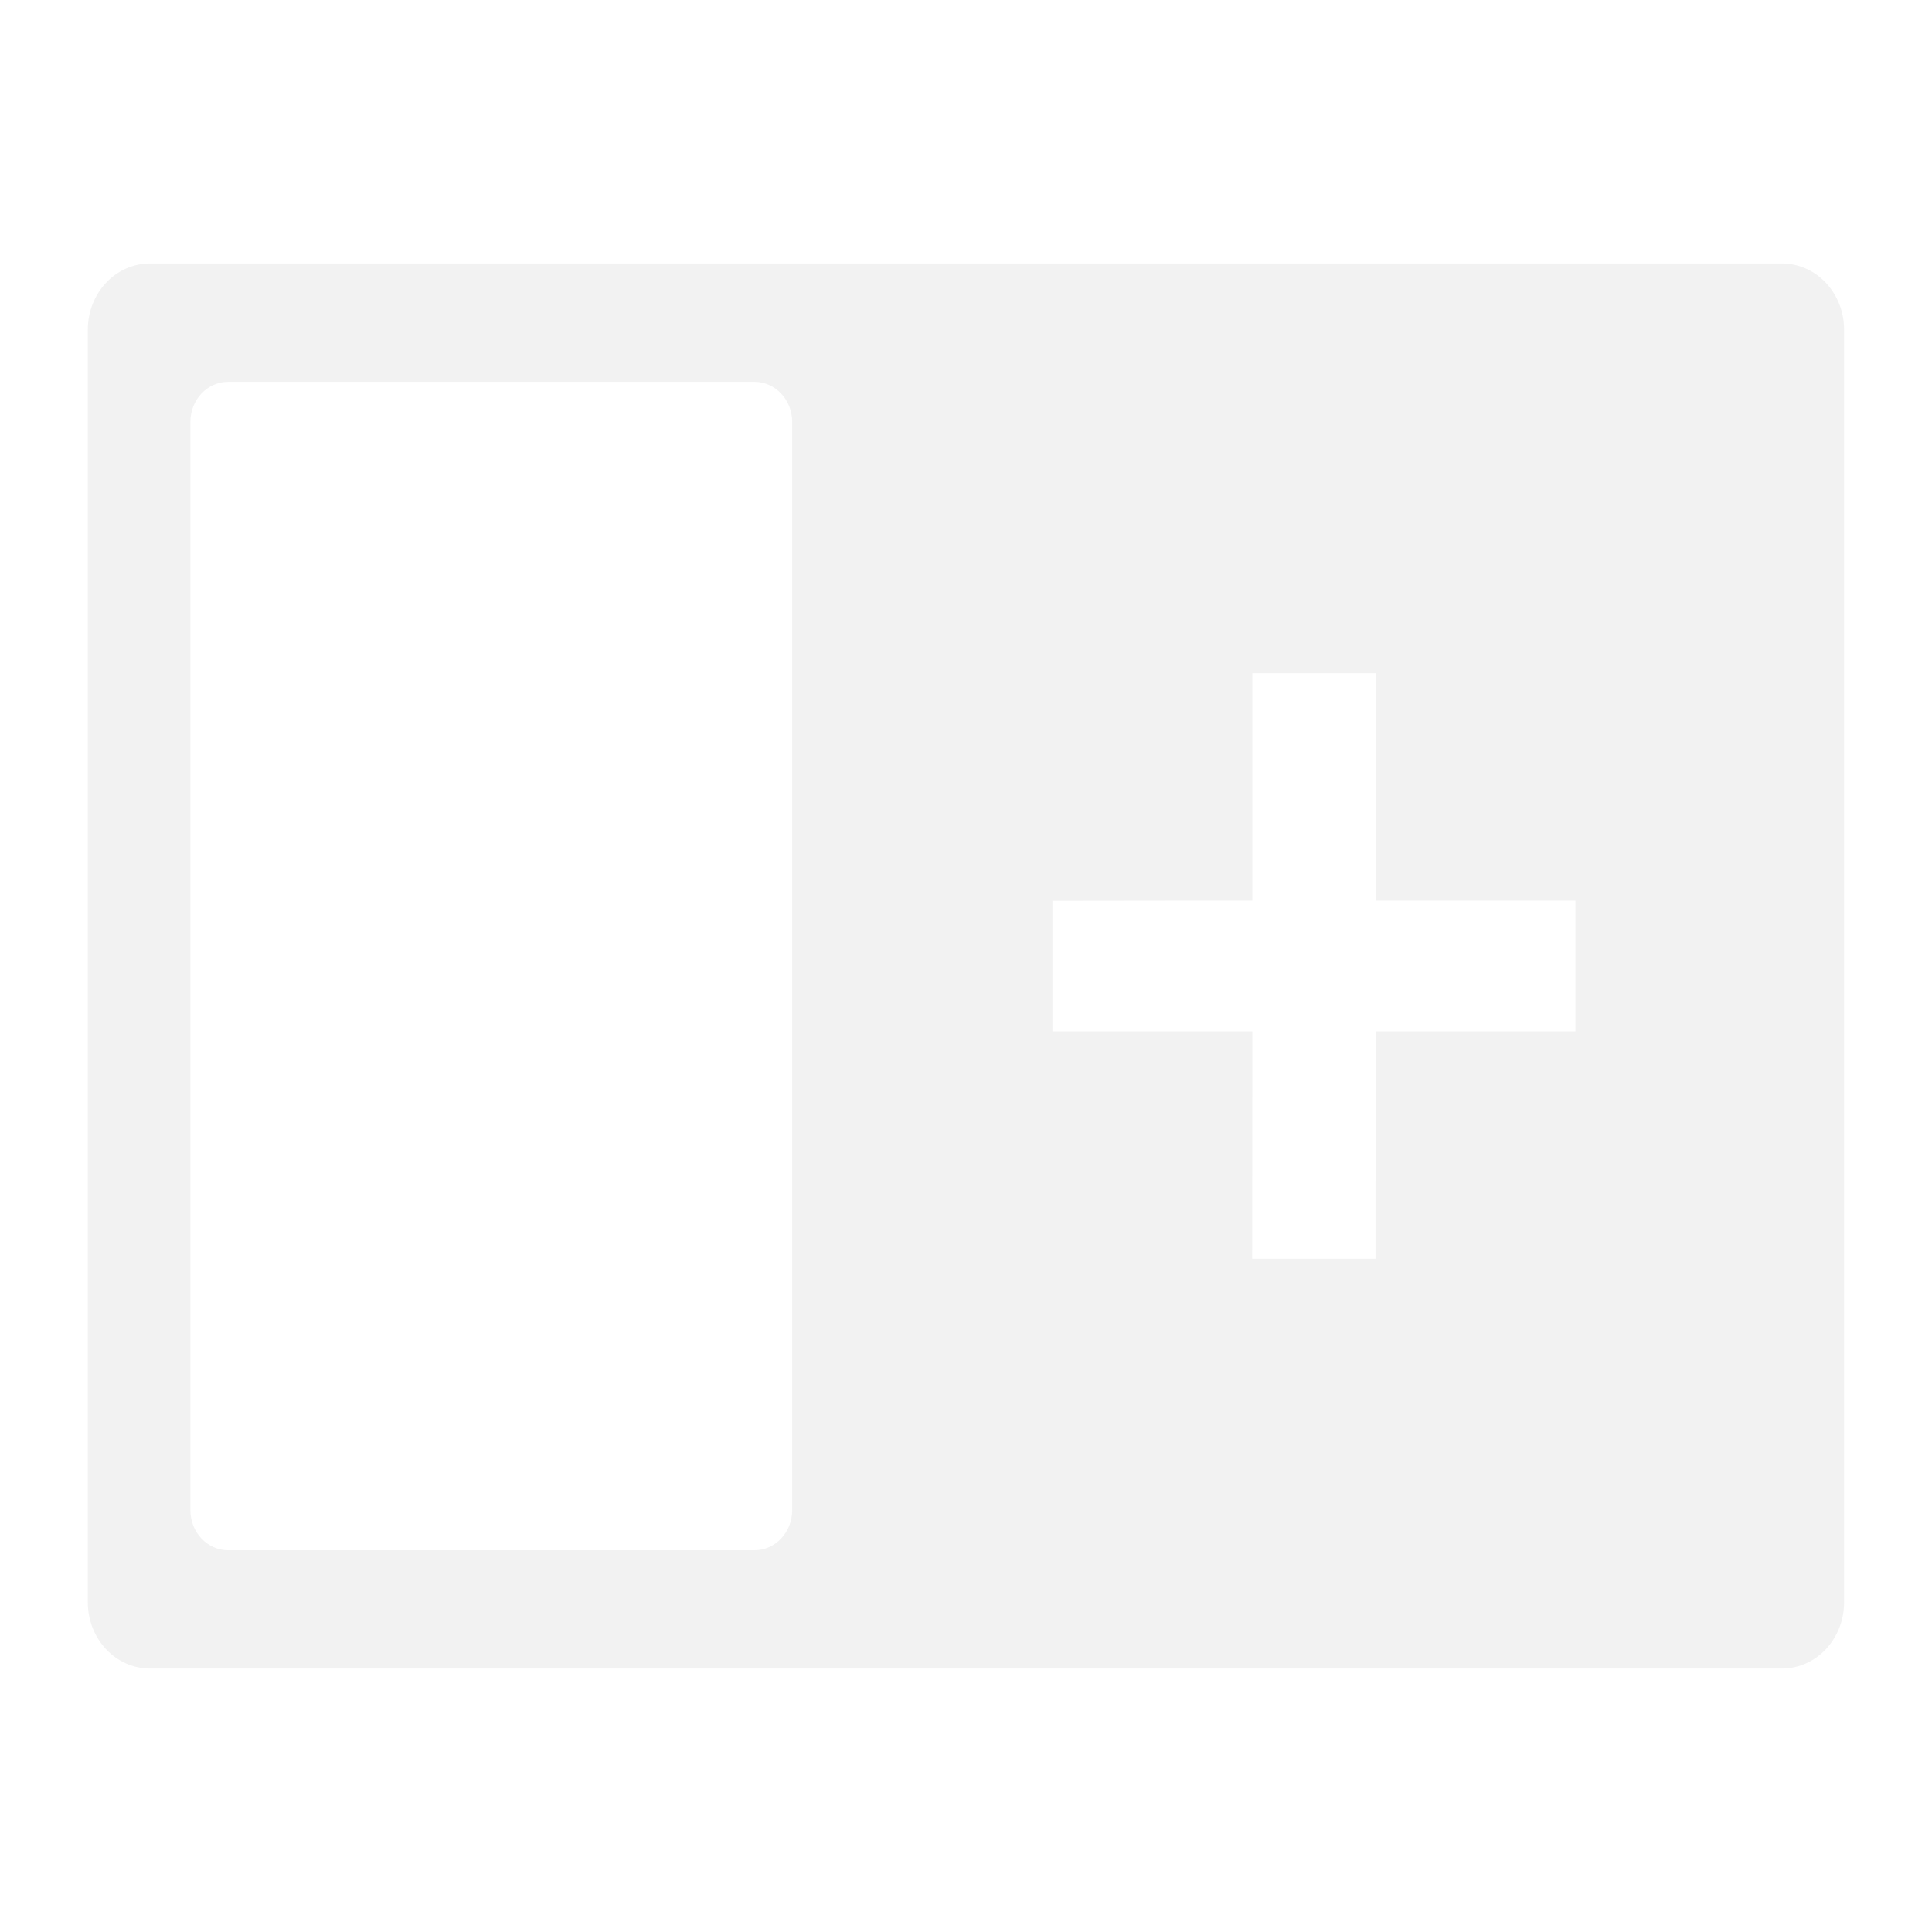
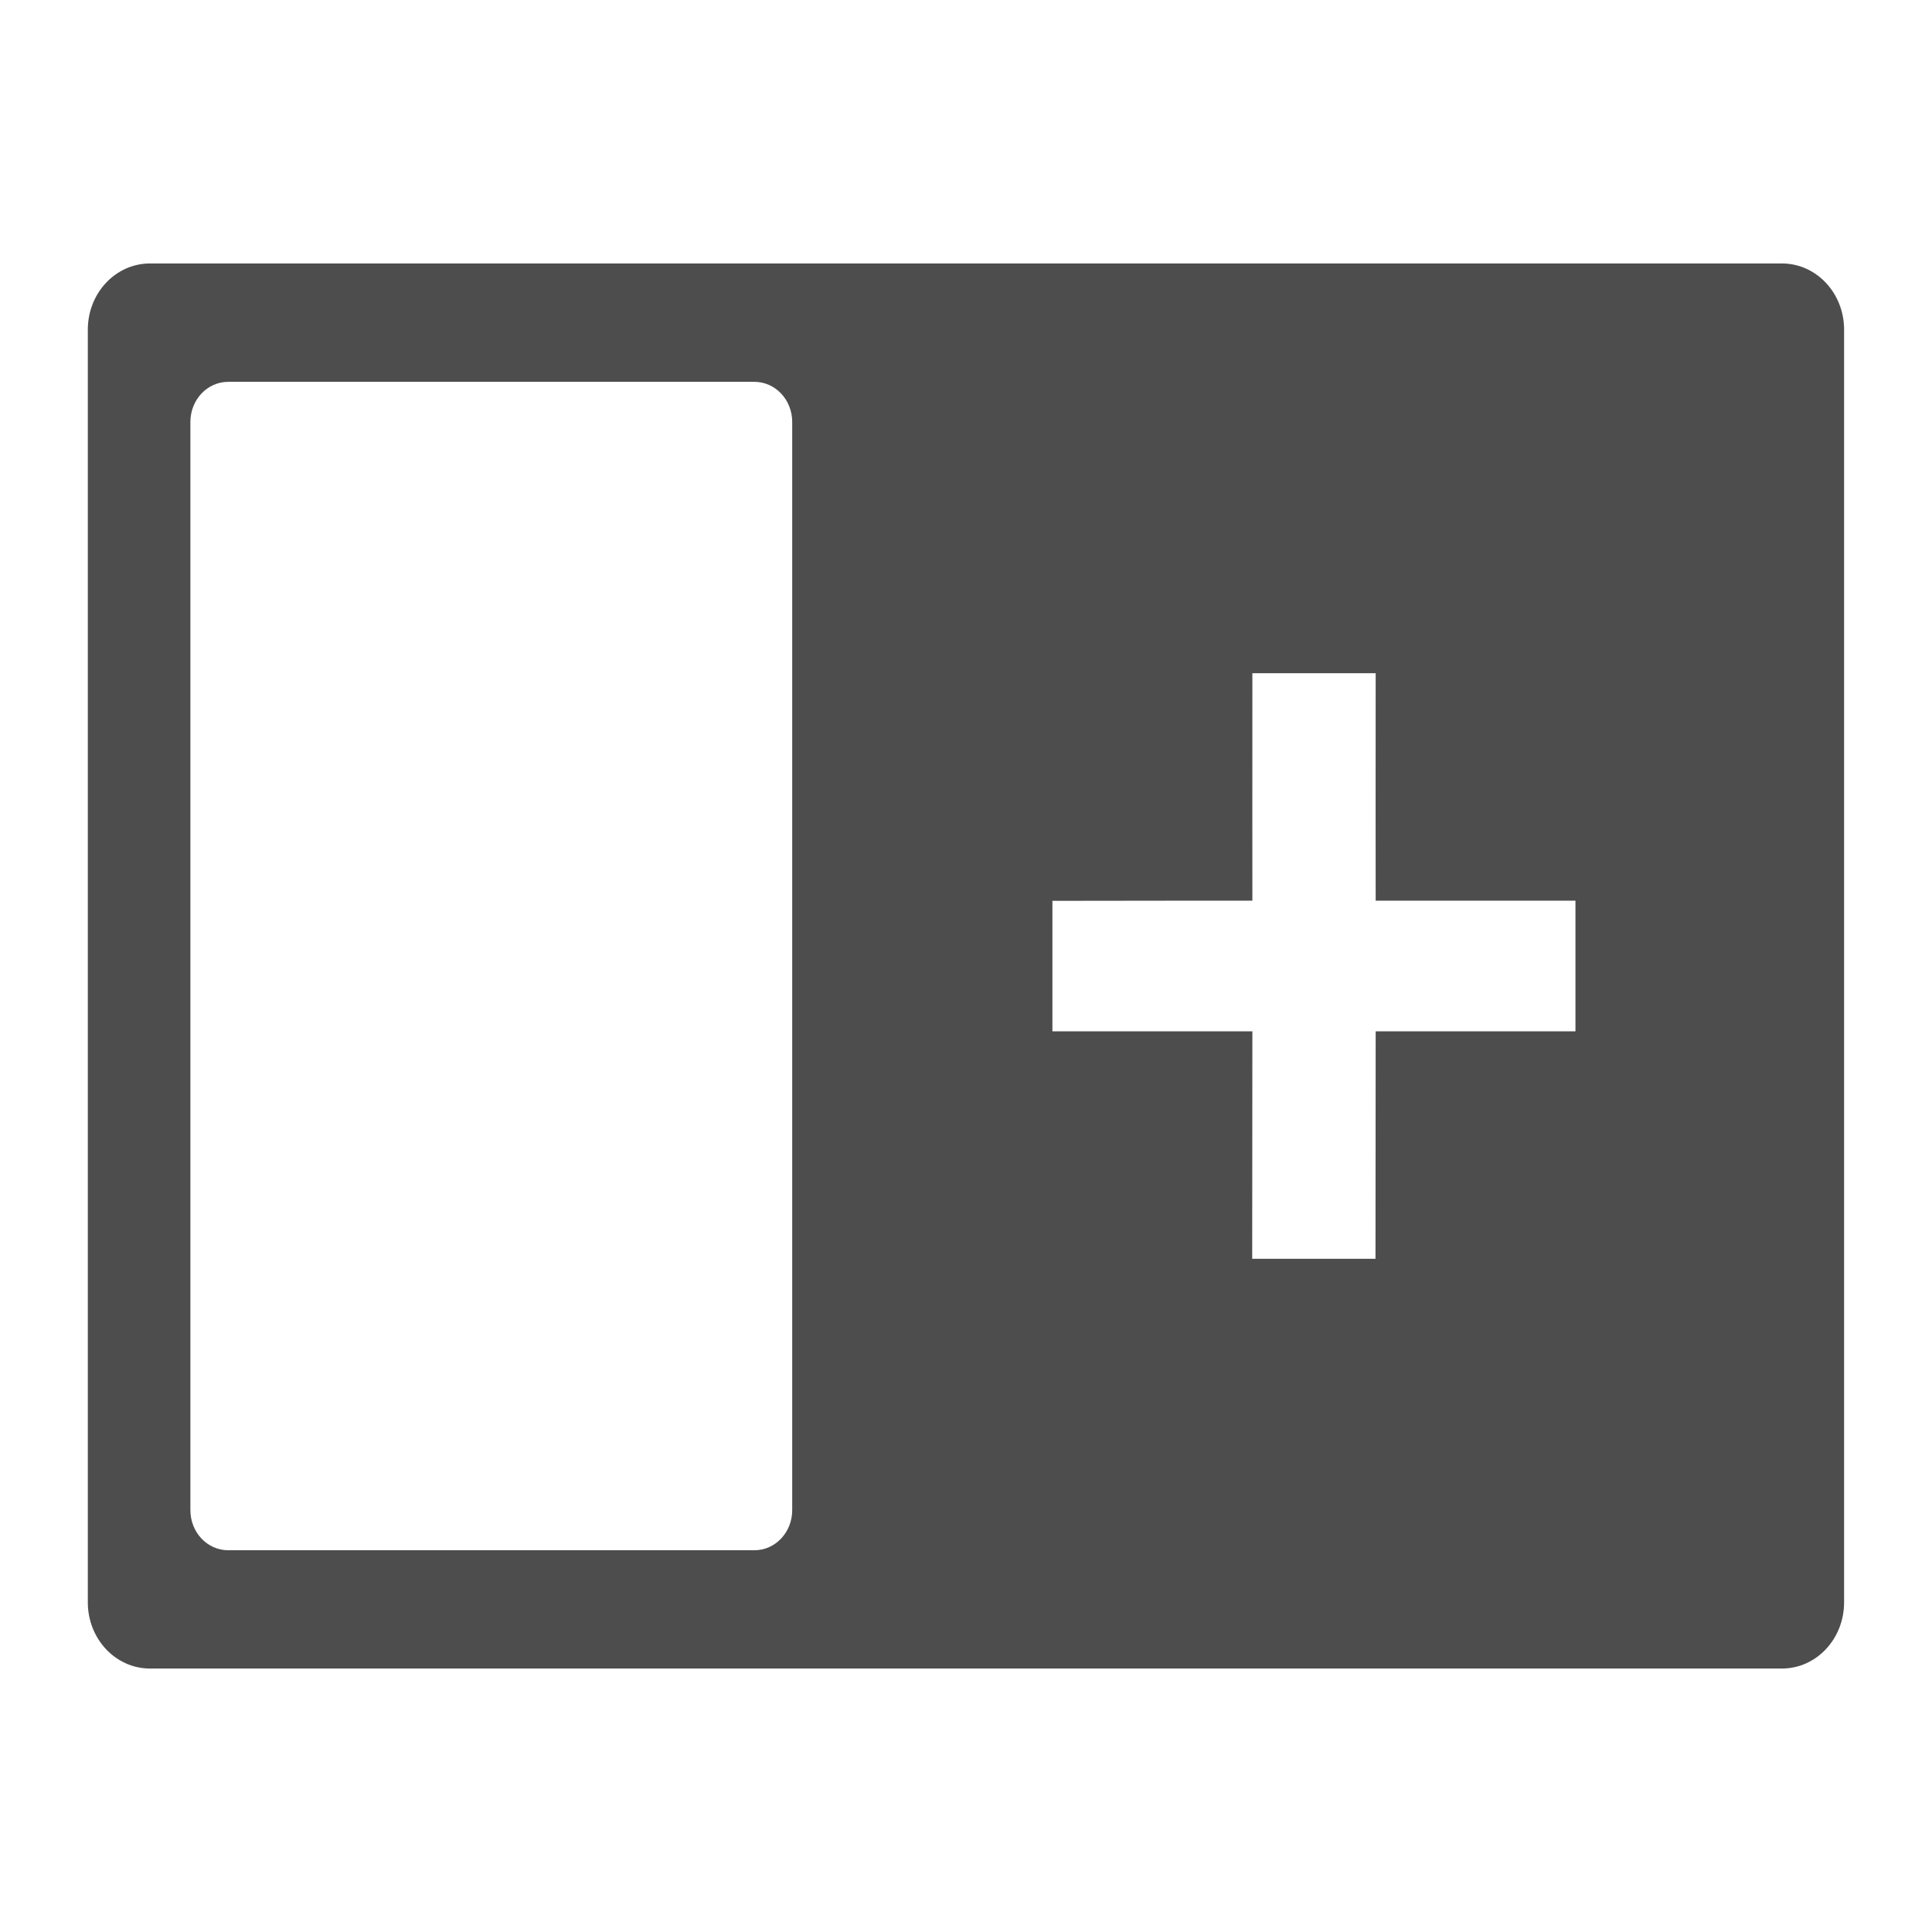
<svg xmlns="http://www.w3.org/2000/svg" viewBox="0 0 22 22">
  <defs id="defs3051">
    <style type="text/css" id="current-color-scheme">
     .ColorScheme-Text {
-        color:#f2f2f2;
+        color:#4d4d4d;
     }
     </style>
  </defs>
  <path style="fill:currentColor;fill-opacity:1;stroke:none" d="m1.709 3c-.393 0-.709.337-.709.754v14.492c0 .417.316.754.709.754h18.581c.393 0 .709-.337.709-.754v-14.492c0-.417-.316-.754-.709-.754zm.89 1.348h5.991c.239 0 .431.204.431.457v12.391c0 .253-.192.457-.431.457h-5.991c-.239 0-.431-.204-.431-.457v-12.391c0-.253.192-.457.431-.457zm11.662 3.318h1.404c-.002.713 0 2.59 0 2.59h2.275v1.488h-2.275s-.001 1.874-.002 2.59h-1.404c.001-.716.002-2.59.002-2.59s-1.524-.001-2.277 0v-1.486c.753-.002 2.277-.002 2.277-.002s-.001-1.877 0-2.59z" class="ColorScheme-Text" />
</svg>
